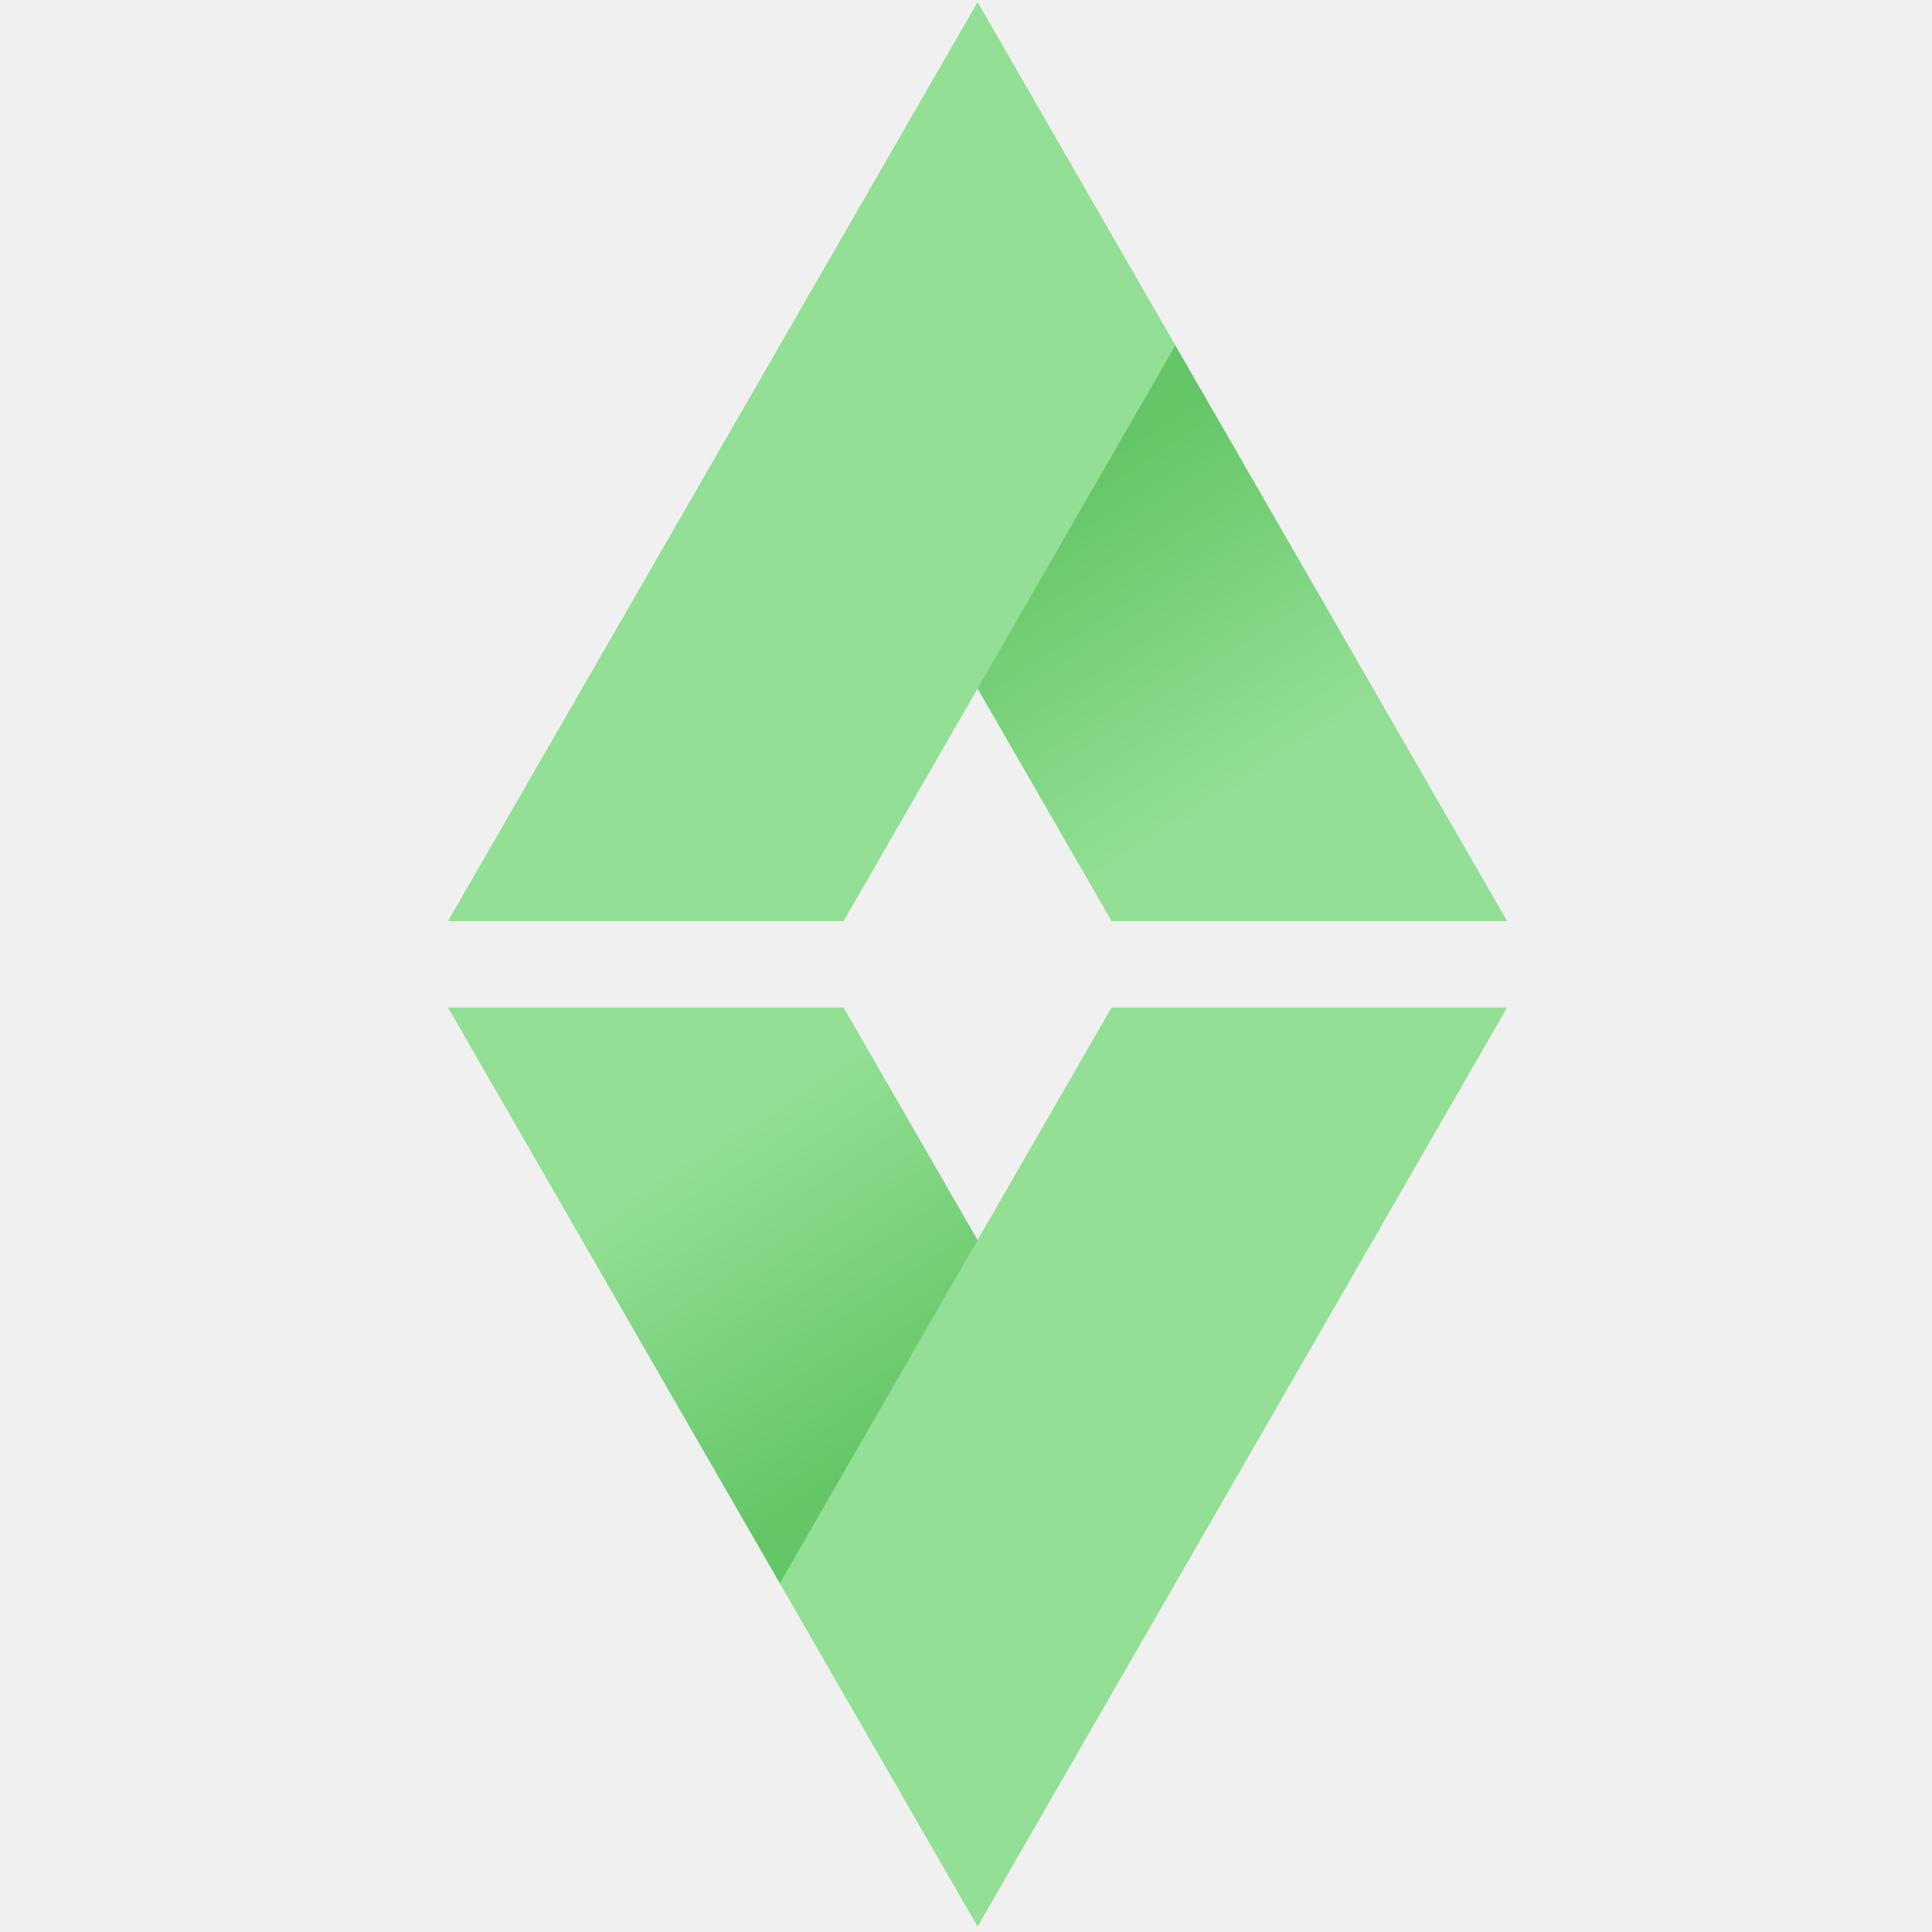
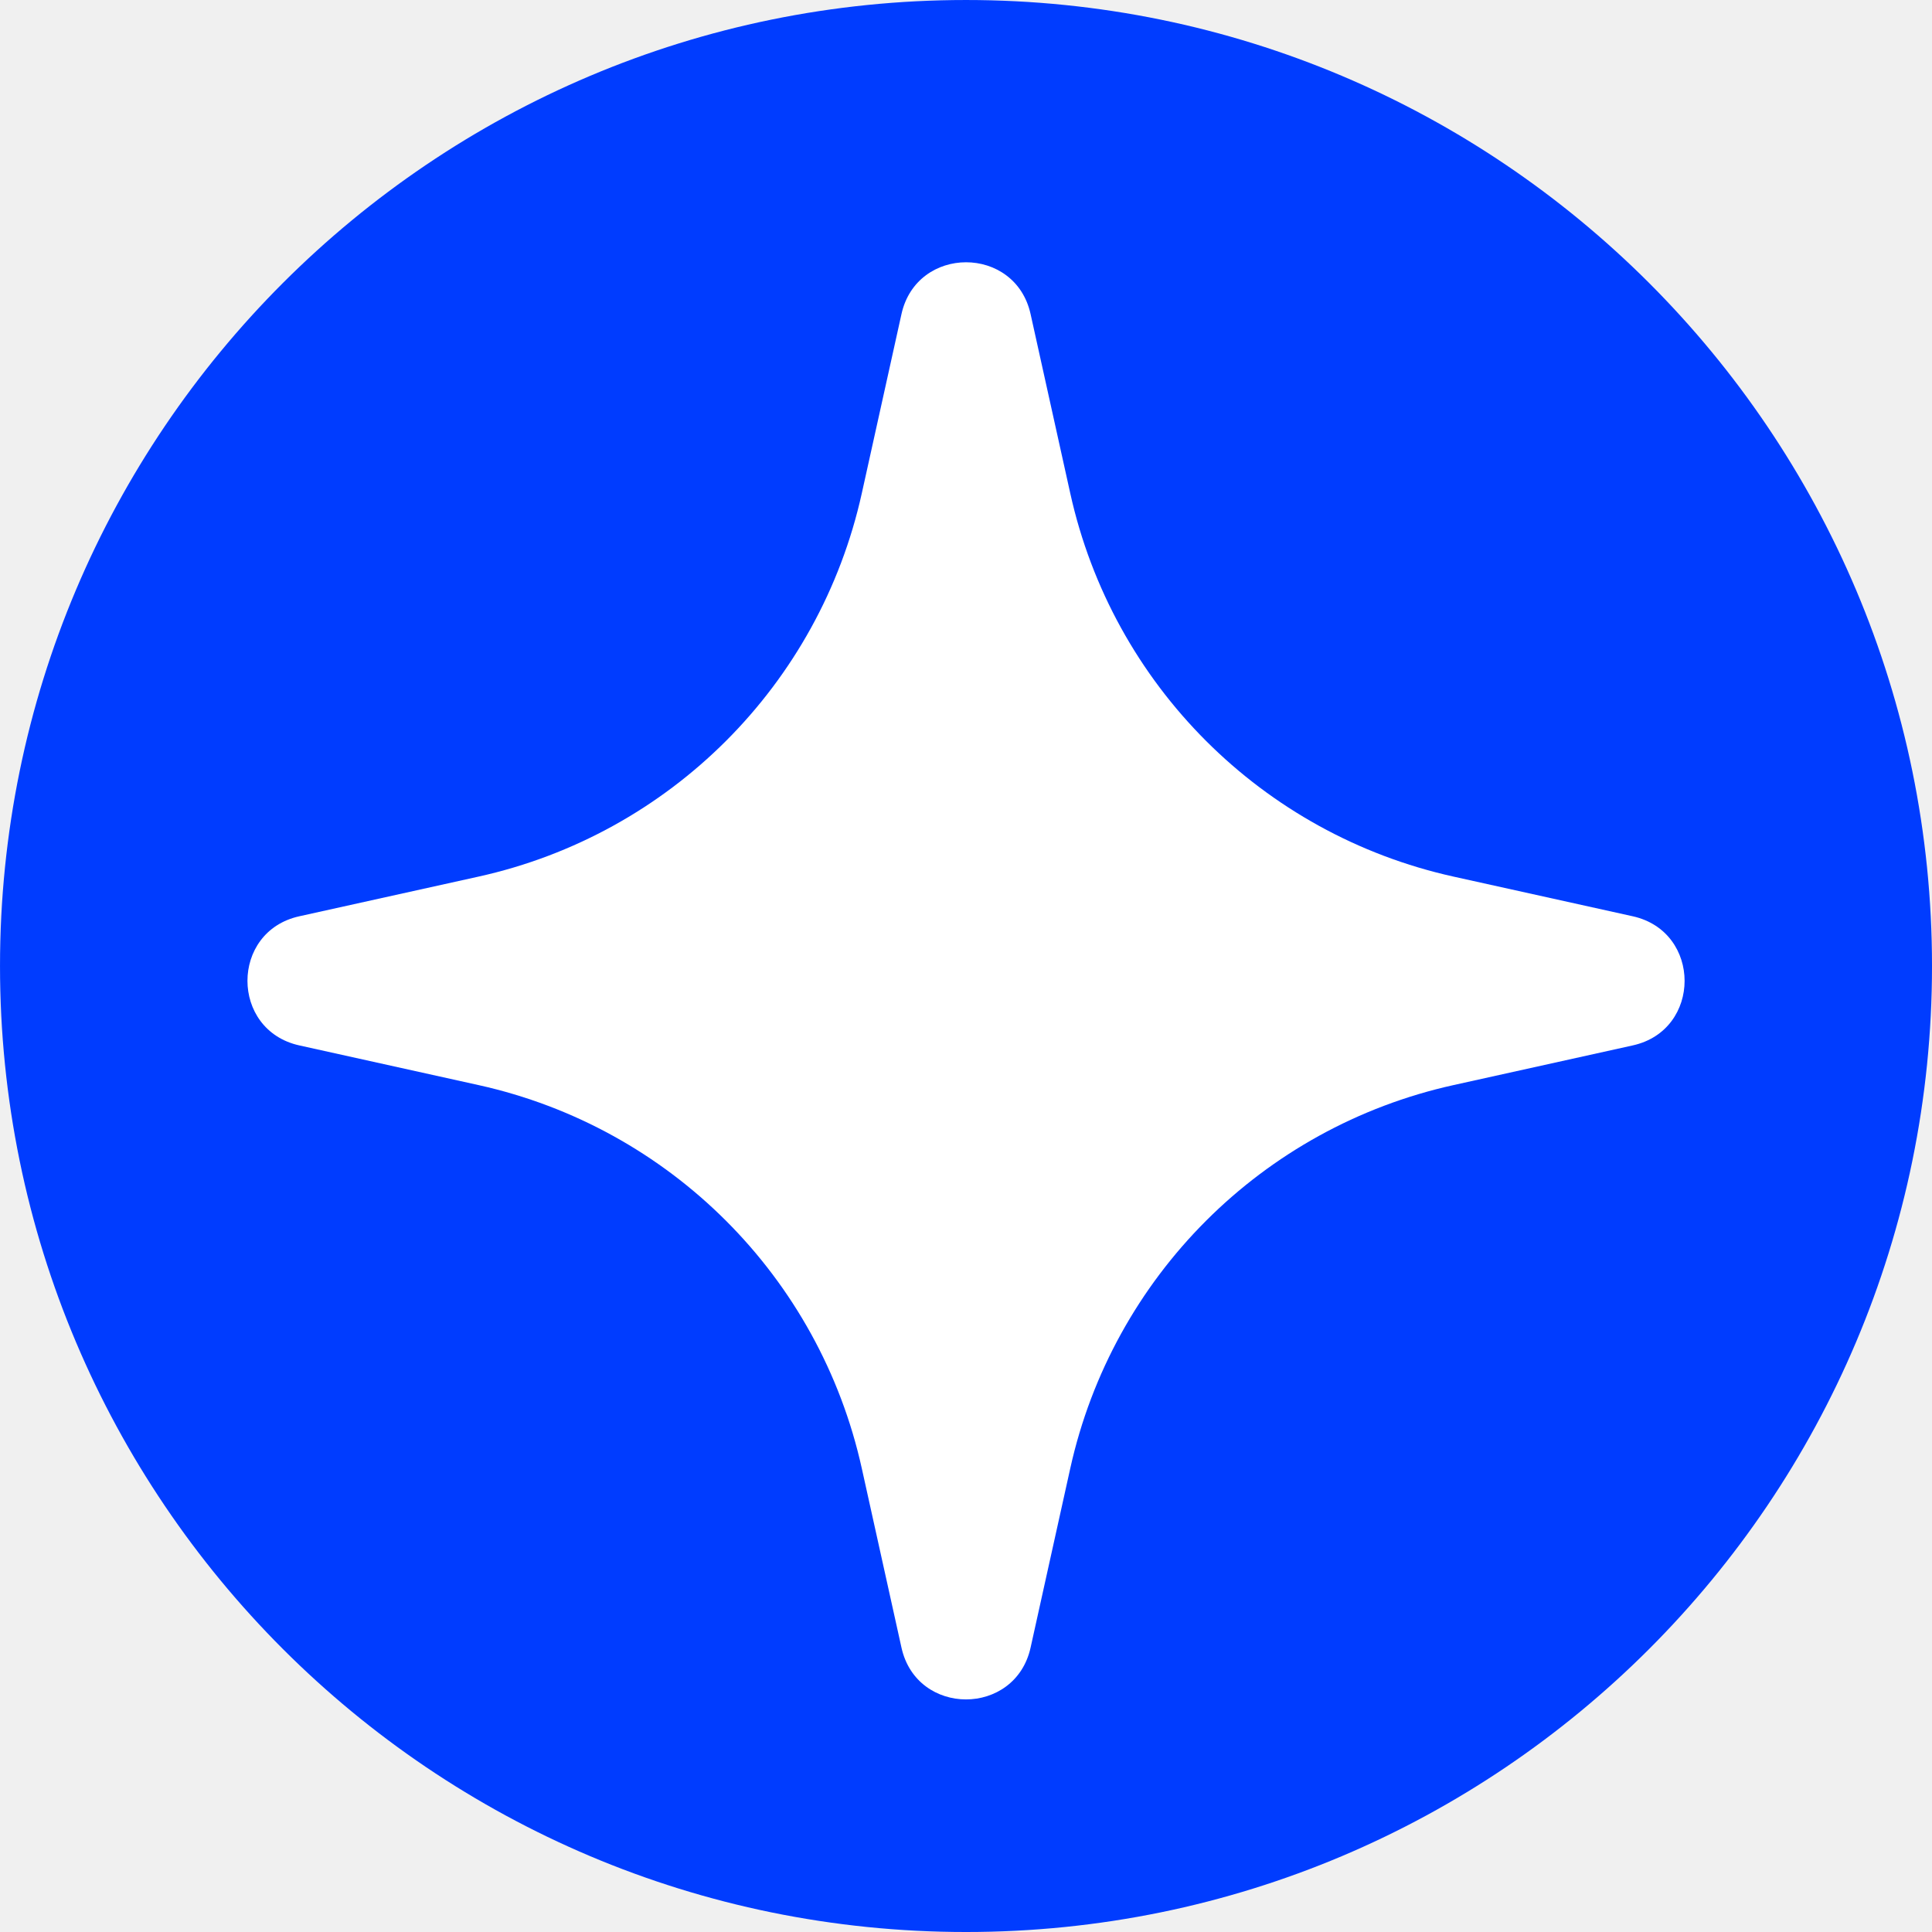
- <svg xmlns="http://www.w3.org/2000/svg" width="100%" height="100%" viewBox="0 0 257 257" version="1.1" xml:space="preserve" style="fill-rule:evenodd;clip-rule:evenodd;stroke-linejoin:round;stroke-miterlimit:1.414;">
-   <g>
-     <path d="M156.35,45.936l44.135,76.592l-52.622,0l-17.823,-30.931l-1.885,-2.631l25.783,-43.03l2.412,0Z" style="fill:url(#_Linear1);" />
-     <path d="M103.729,210.614l-44.134,-76.593l52.621,0l17.824,30.932l1.884,2.631l-25.782,43.03l-2.413,0Z" style="fill:url(#_Linear2);" />
-     <path d="M156.351,45.936l-44.135,76.592l-52.621,0l70.445,-122.253l26.311,45.661Z" style="fill:#93df95;" />
-     <path d="M103.729,210.614l44.134,-76.593l52.622,0l-70.445,122.254l-26.311,-45.661Z" style="fill:#93df95;" />
+ <svg xmlns="http://www.w3.org/2000/svg" width="100%" height="100%" viewBox="0 0 256 256" version="1.1" xml:space="preserve" style="fill-rule:evenodd;clip-rule:evenodd;stroke-linejoin:round;stroke-miterlimit:2;">
+   <g transform="matrix(1,0,0,1,-40,-400)">
+     <g transform="matrix(1.14286,0,0,1.14286,-4219.43,434.286)">
+       <g id="logo">
+         <g transform="matrix(0.960257,0,0,0.960257,2667.22,-61.713)">
+           <circle cx="1220.27" cy="149.661" r="116.635" style="fill:rgb(0,60,255);" />
+         </g>
+         <g transform="matrix(1,0,0,1,3739.01,-16.2843)">
+           <path d="M177.29,92.52L156.51,87.92C134.32,83.01 116.98,65.68 112.07,43.48L107.47,22.7C105.7,14.69 94.28,14.69 92.5,22.7L87.9,43.48C82.99,65.67 65.66,83.01 43.46,87.92L22.68,92.52C14.67,94.29 14.67,105.71 22.68,107.49L43.46,112.09C65.65,117 82.99,134.33 87.9,156.53L92.5,177.31C94.27,185.32 105.69,185.32 107.47,177.31L112.07,156.53C116.98,134.34 134.31,117 156.51,112.09L177.29,107.49C185.3,105.72 185.3,94.3 177.29,92.52Z" style="fill:white;fill-rule:nonzero;" />
+         </g>
+       </g>
+     </g>
  </g>
-   <defs>
-     <linearGradient id="_Linear1" x1="0" y1="0" x2="1" y2="0" gradientUnits="userSpaceOnUse" gradientTransform="matrix(-25.8028,-39.3366,39.3366,-25.8028,166.59,104.026)">
-       <stop offset="0" style="stop-color:#93df95;stop-opacity:1" />
-       <stop offset="1" style="stop-color:#64c667;stop-opacity:1" />
-     </linearGradient>
-     <linearGradient id="_Linear2" x1="0" y1="0" x2="1" y2="0" gradientUnits="userSpaceOnUse" gradientTransform="matrix(25.8028,39.3366,-39.3366,25.8028,93.4895,152.523)">
-       <stop offset="0" style="stop-color:#93df95;stop-opacity:1" />
-       <stop offset="1" style="stop-color:#64c667;stop-opacity:1" />
-     </linearGradient>
-   </defs>
</svg>
